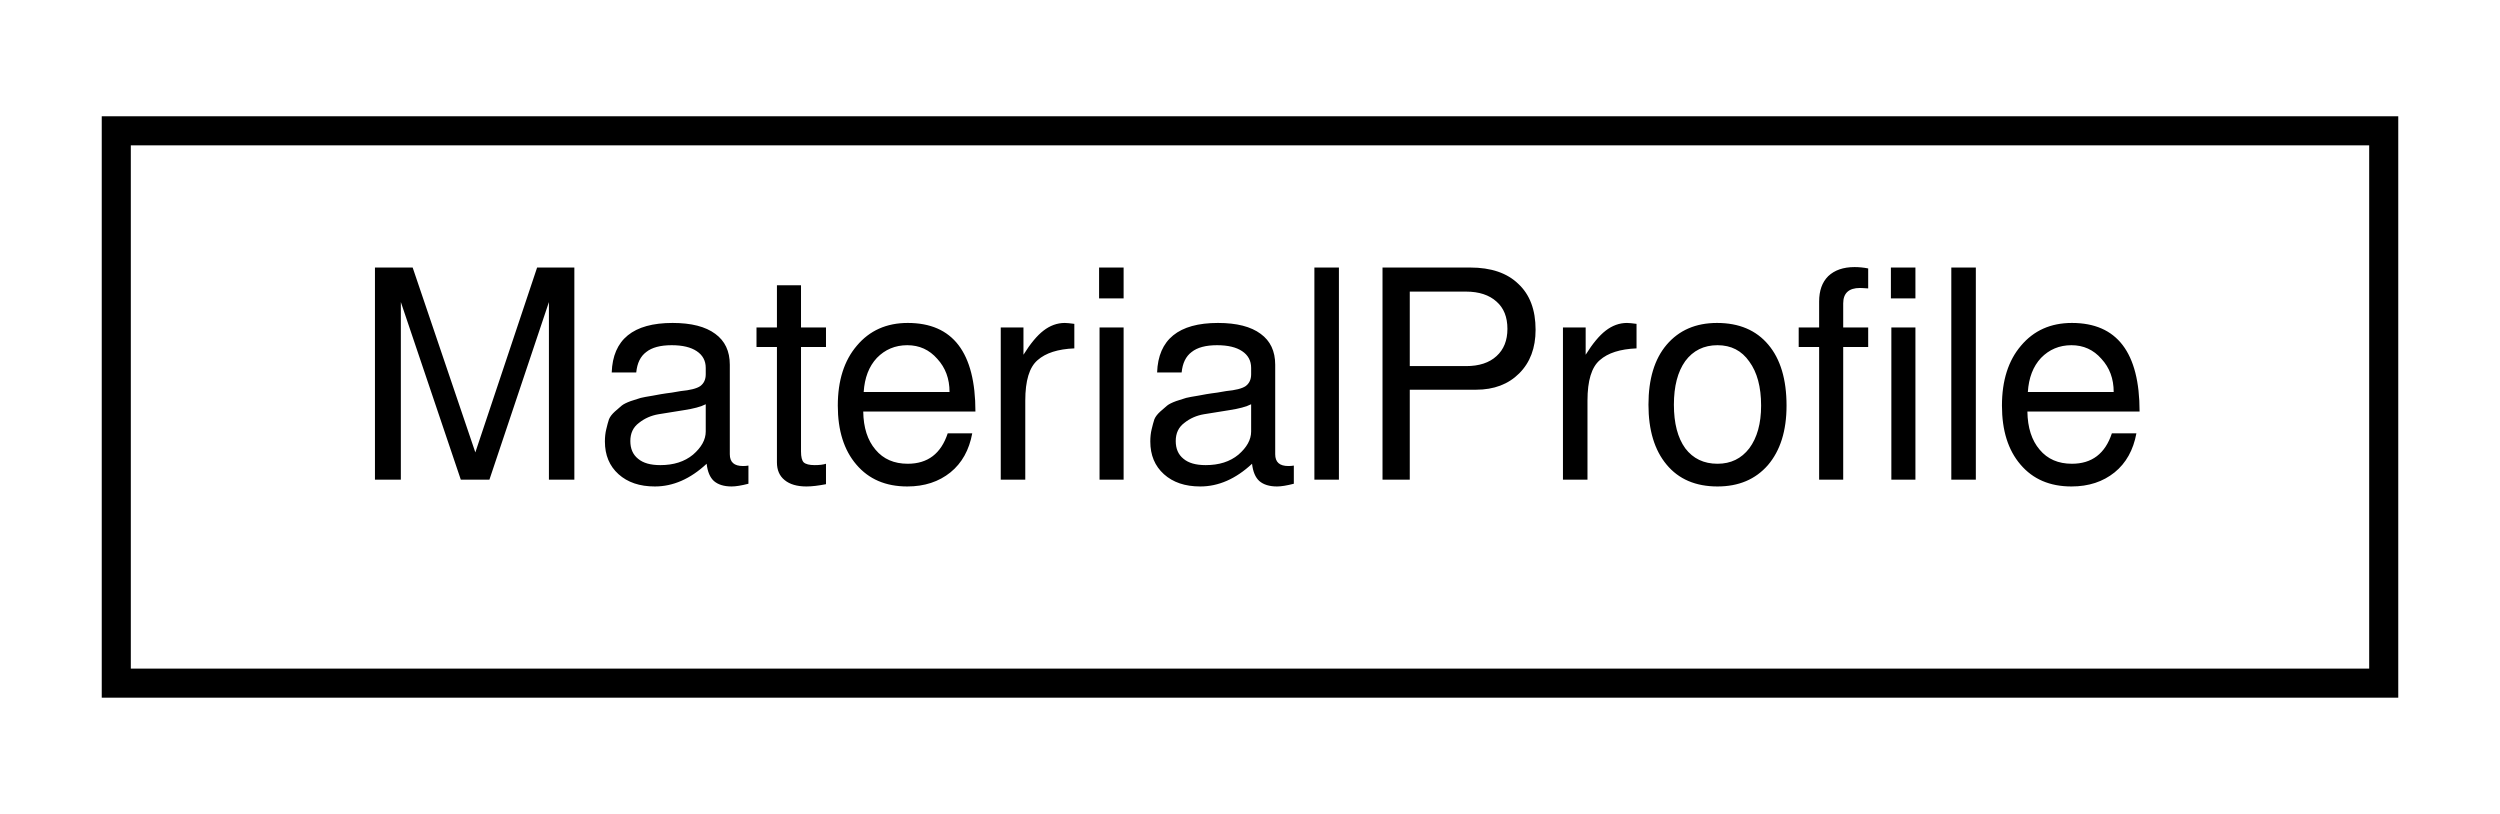
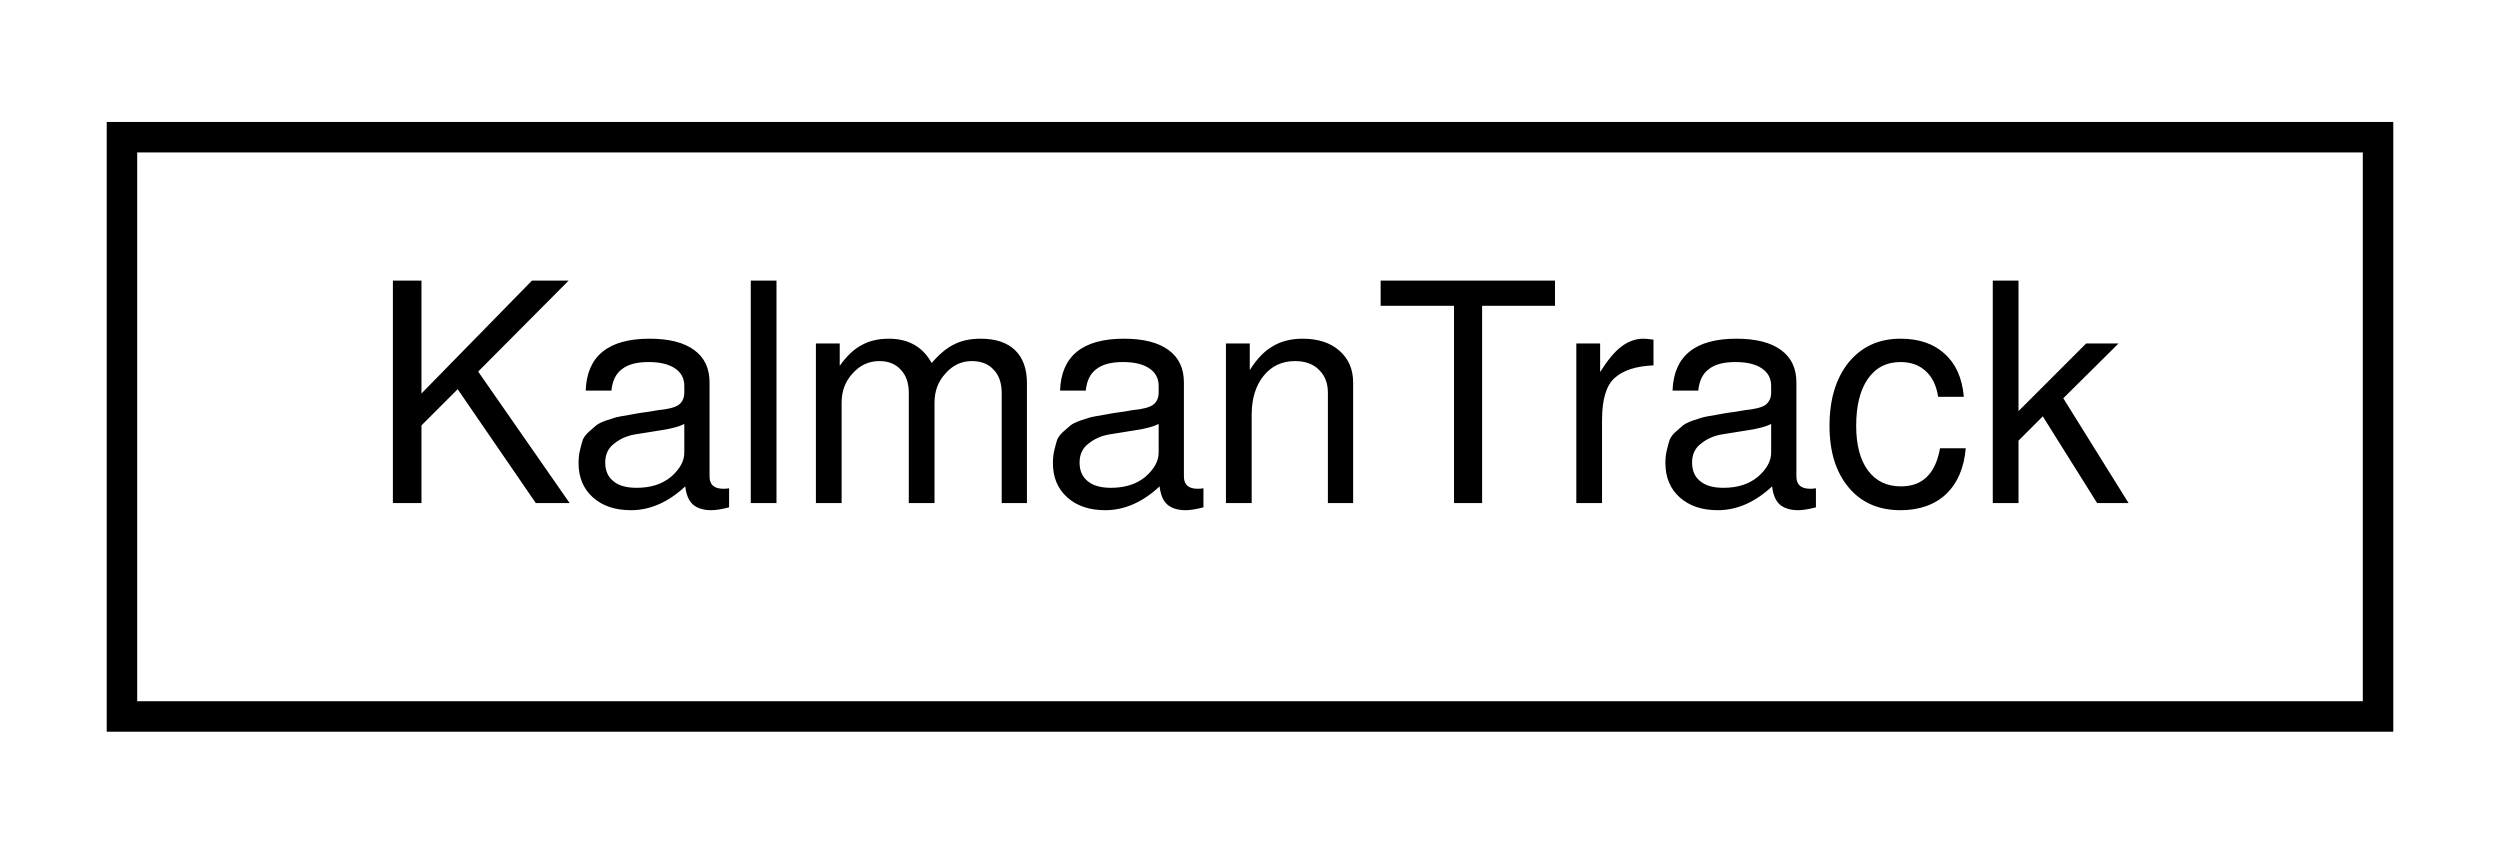
- <svg xmlns="http://www.w3.org/2000/svg" xmlns:xlink="http://www.w3.org/1999/xlink" width="86pt" height="28pt" viewBox="0.00 0.00 86.00 28.00">
+ <svg xmlns="http://www.w3.org/2000/svg" xmlns:xlink="http://www.w3.org/1999/xlink" width="82pt" height="28pt" viewBox="0.00 0.00 82.00 28.00">
  <g id="graph0" class="graph" transform="scale(1 1) rotate(0) translate(4 24)">
    <g id="node1" class="node">
      <g id="a_node1">
-         <a xlink:href="d3/d10/classMaterialProfile.html" target="_top" xlink:title="Class to hold the profile of materials at a (x, y) beam position. ">
-           <polygon fill="none" stroke="black" points="0,-0.5 0,-19.5 78,-19.5 78,-0.5 0,-0.5" />
-           <text text-anchor="middle" x="39" y="-7.5" font-family="FreeSans" font-size="10.00">MaterialProfile</text>
+         <a xlink:href="d9/dc3/classKalmanTrack.html" target="_top" xlink:title="KalmanTrack">
+           <polygon fill="none" stroke="black" points="0,-0.5 0,-19.5 74,-19.5 74,-0.5 0,-0.5" />
+           <text text-anchor="middle" x="37" y="-7.5" font-family="FreeSans" font-size="10.00">KalmanTrack</text>
        </a>
      </g>
    </g>
  </g>
</svg>
